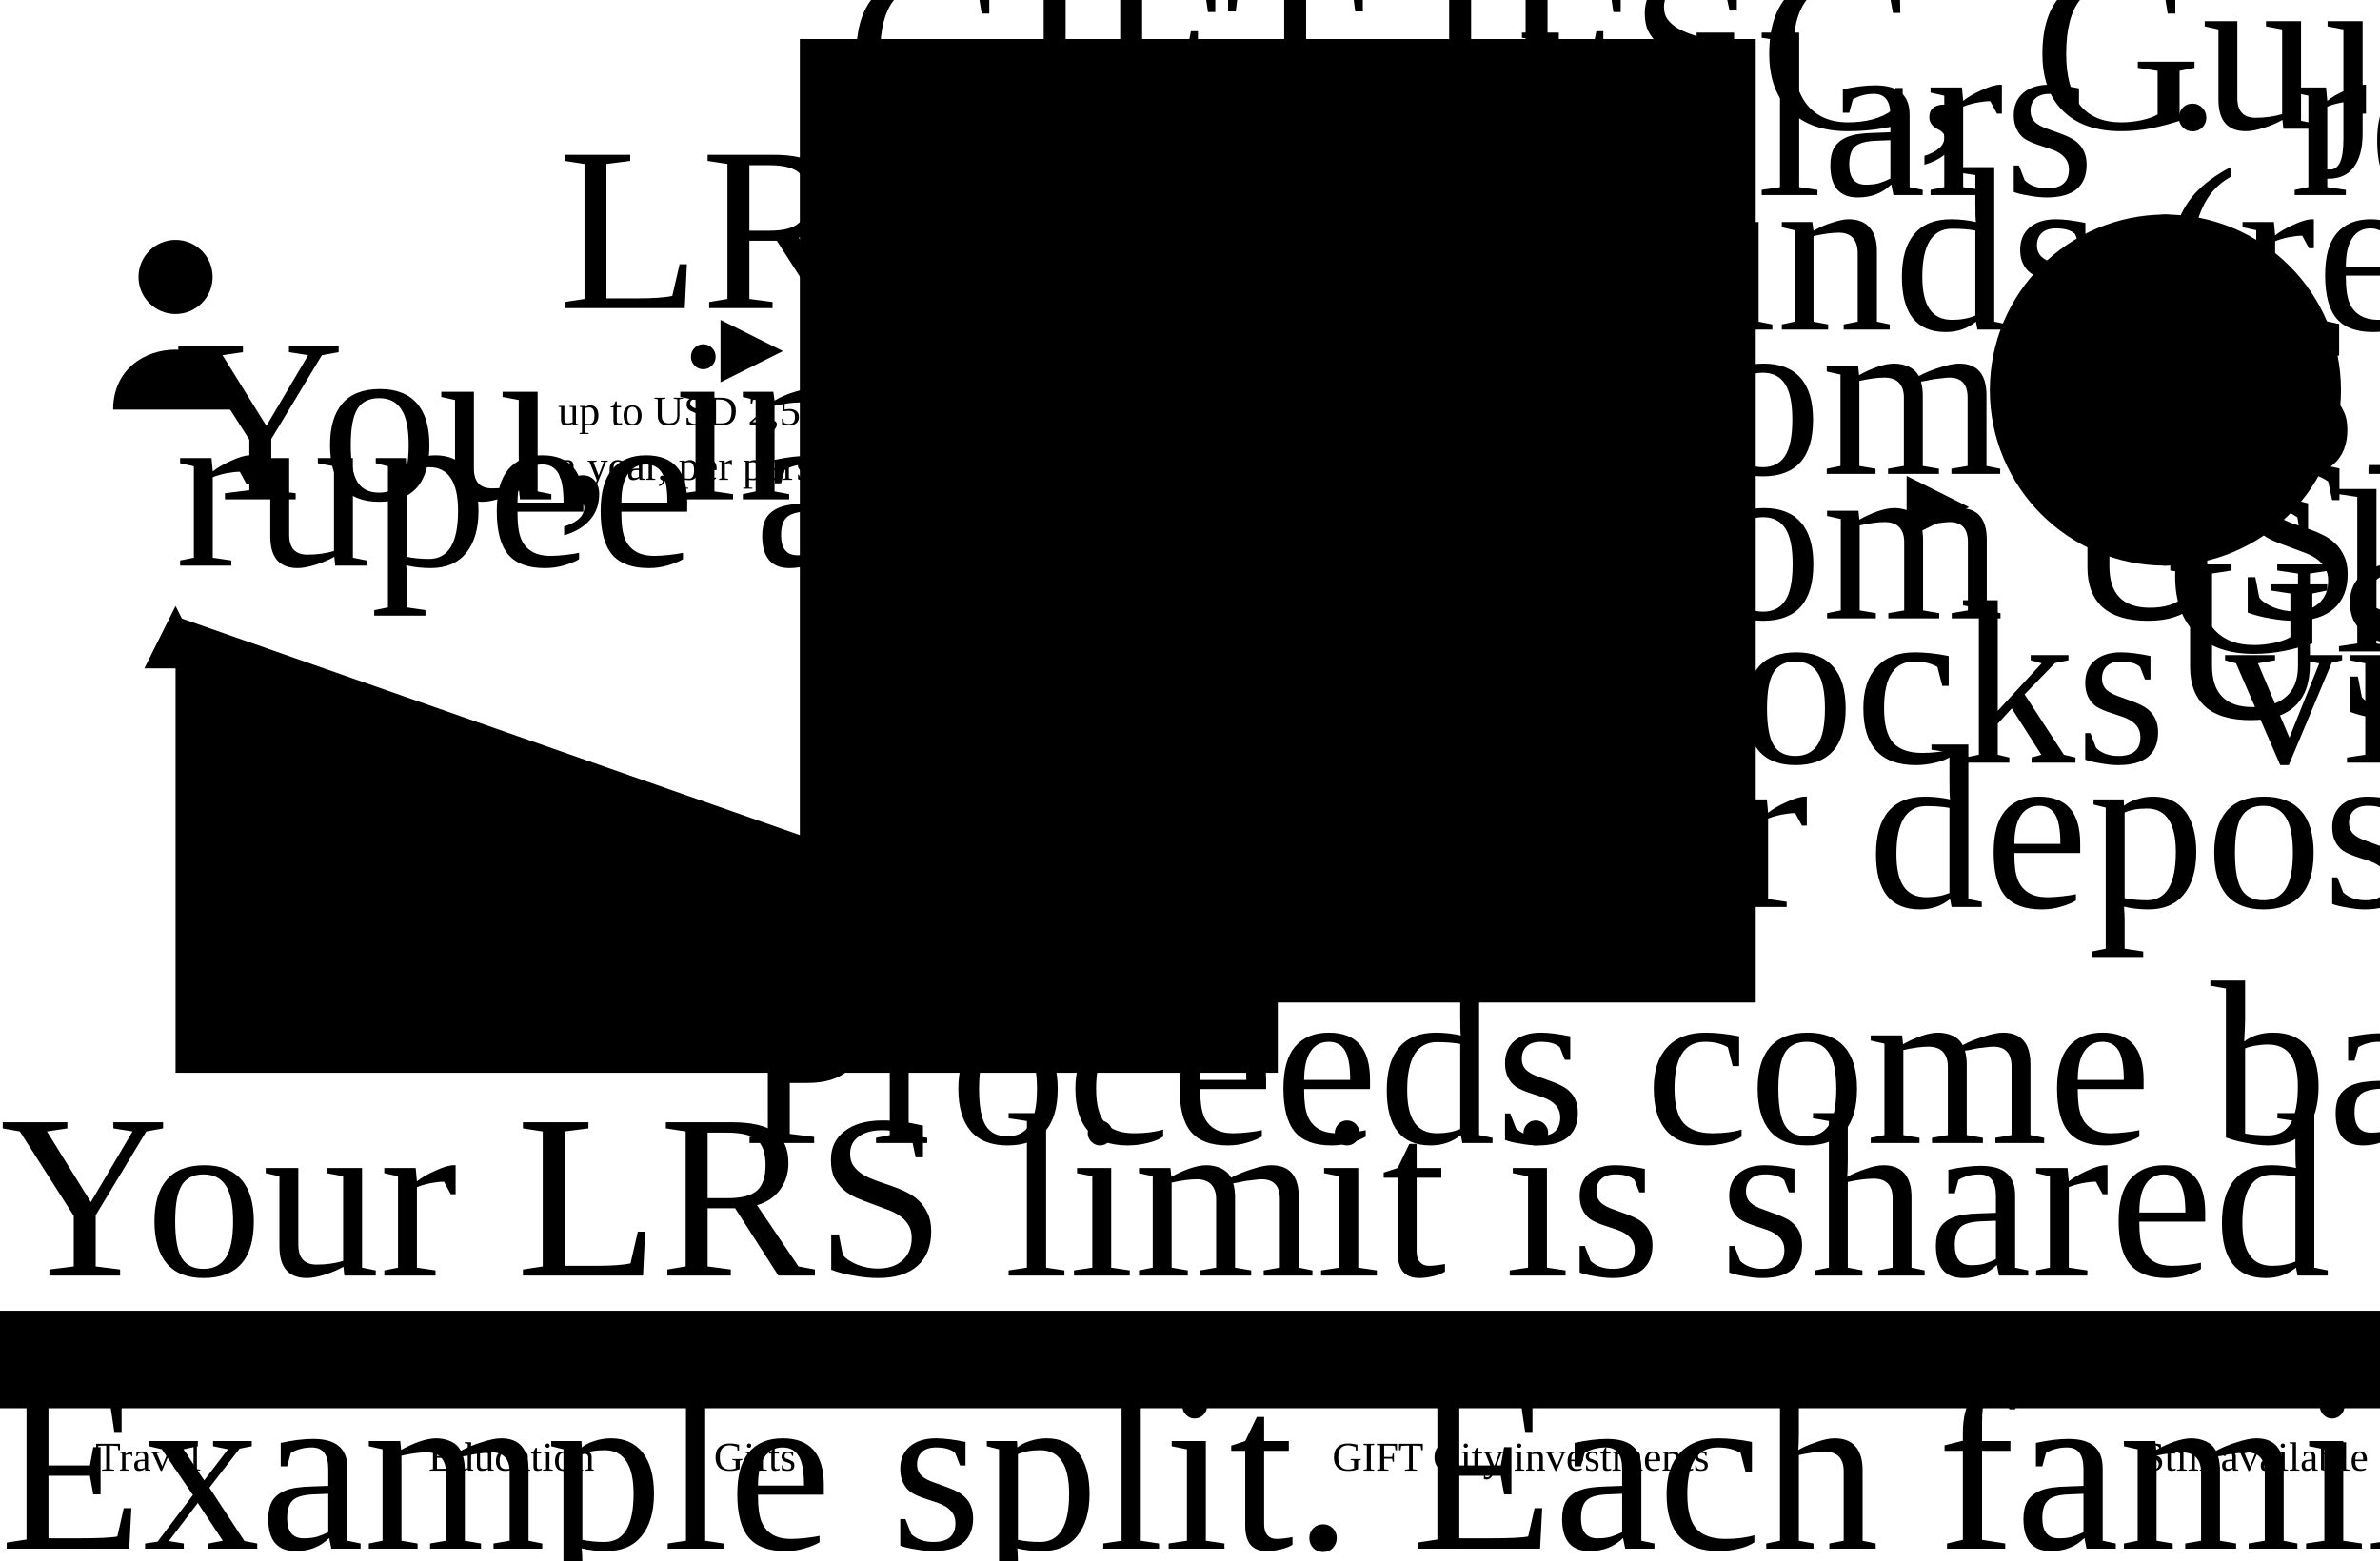
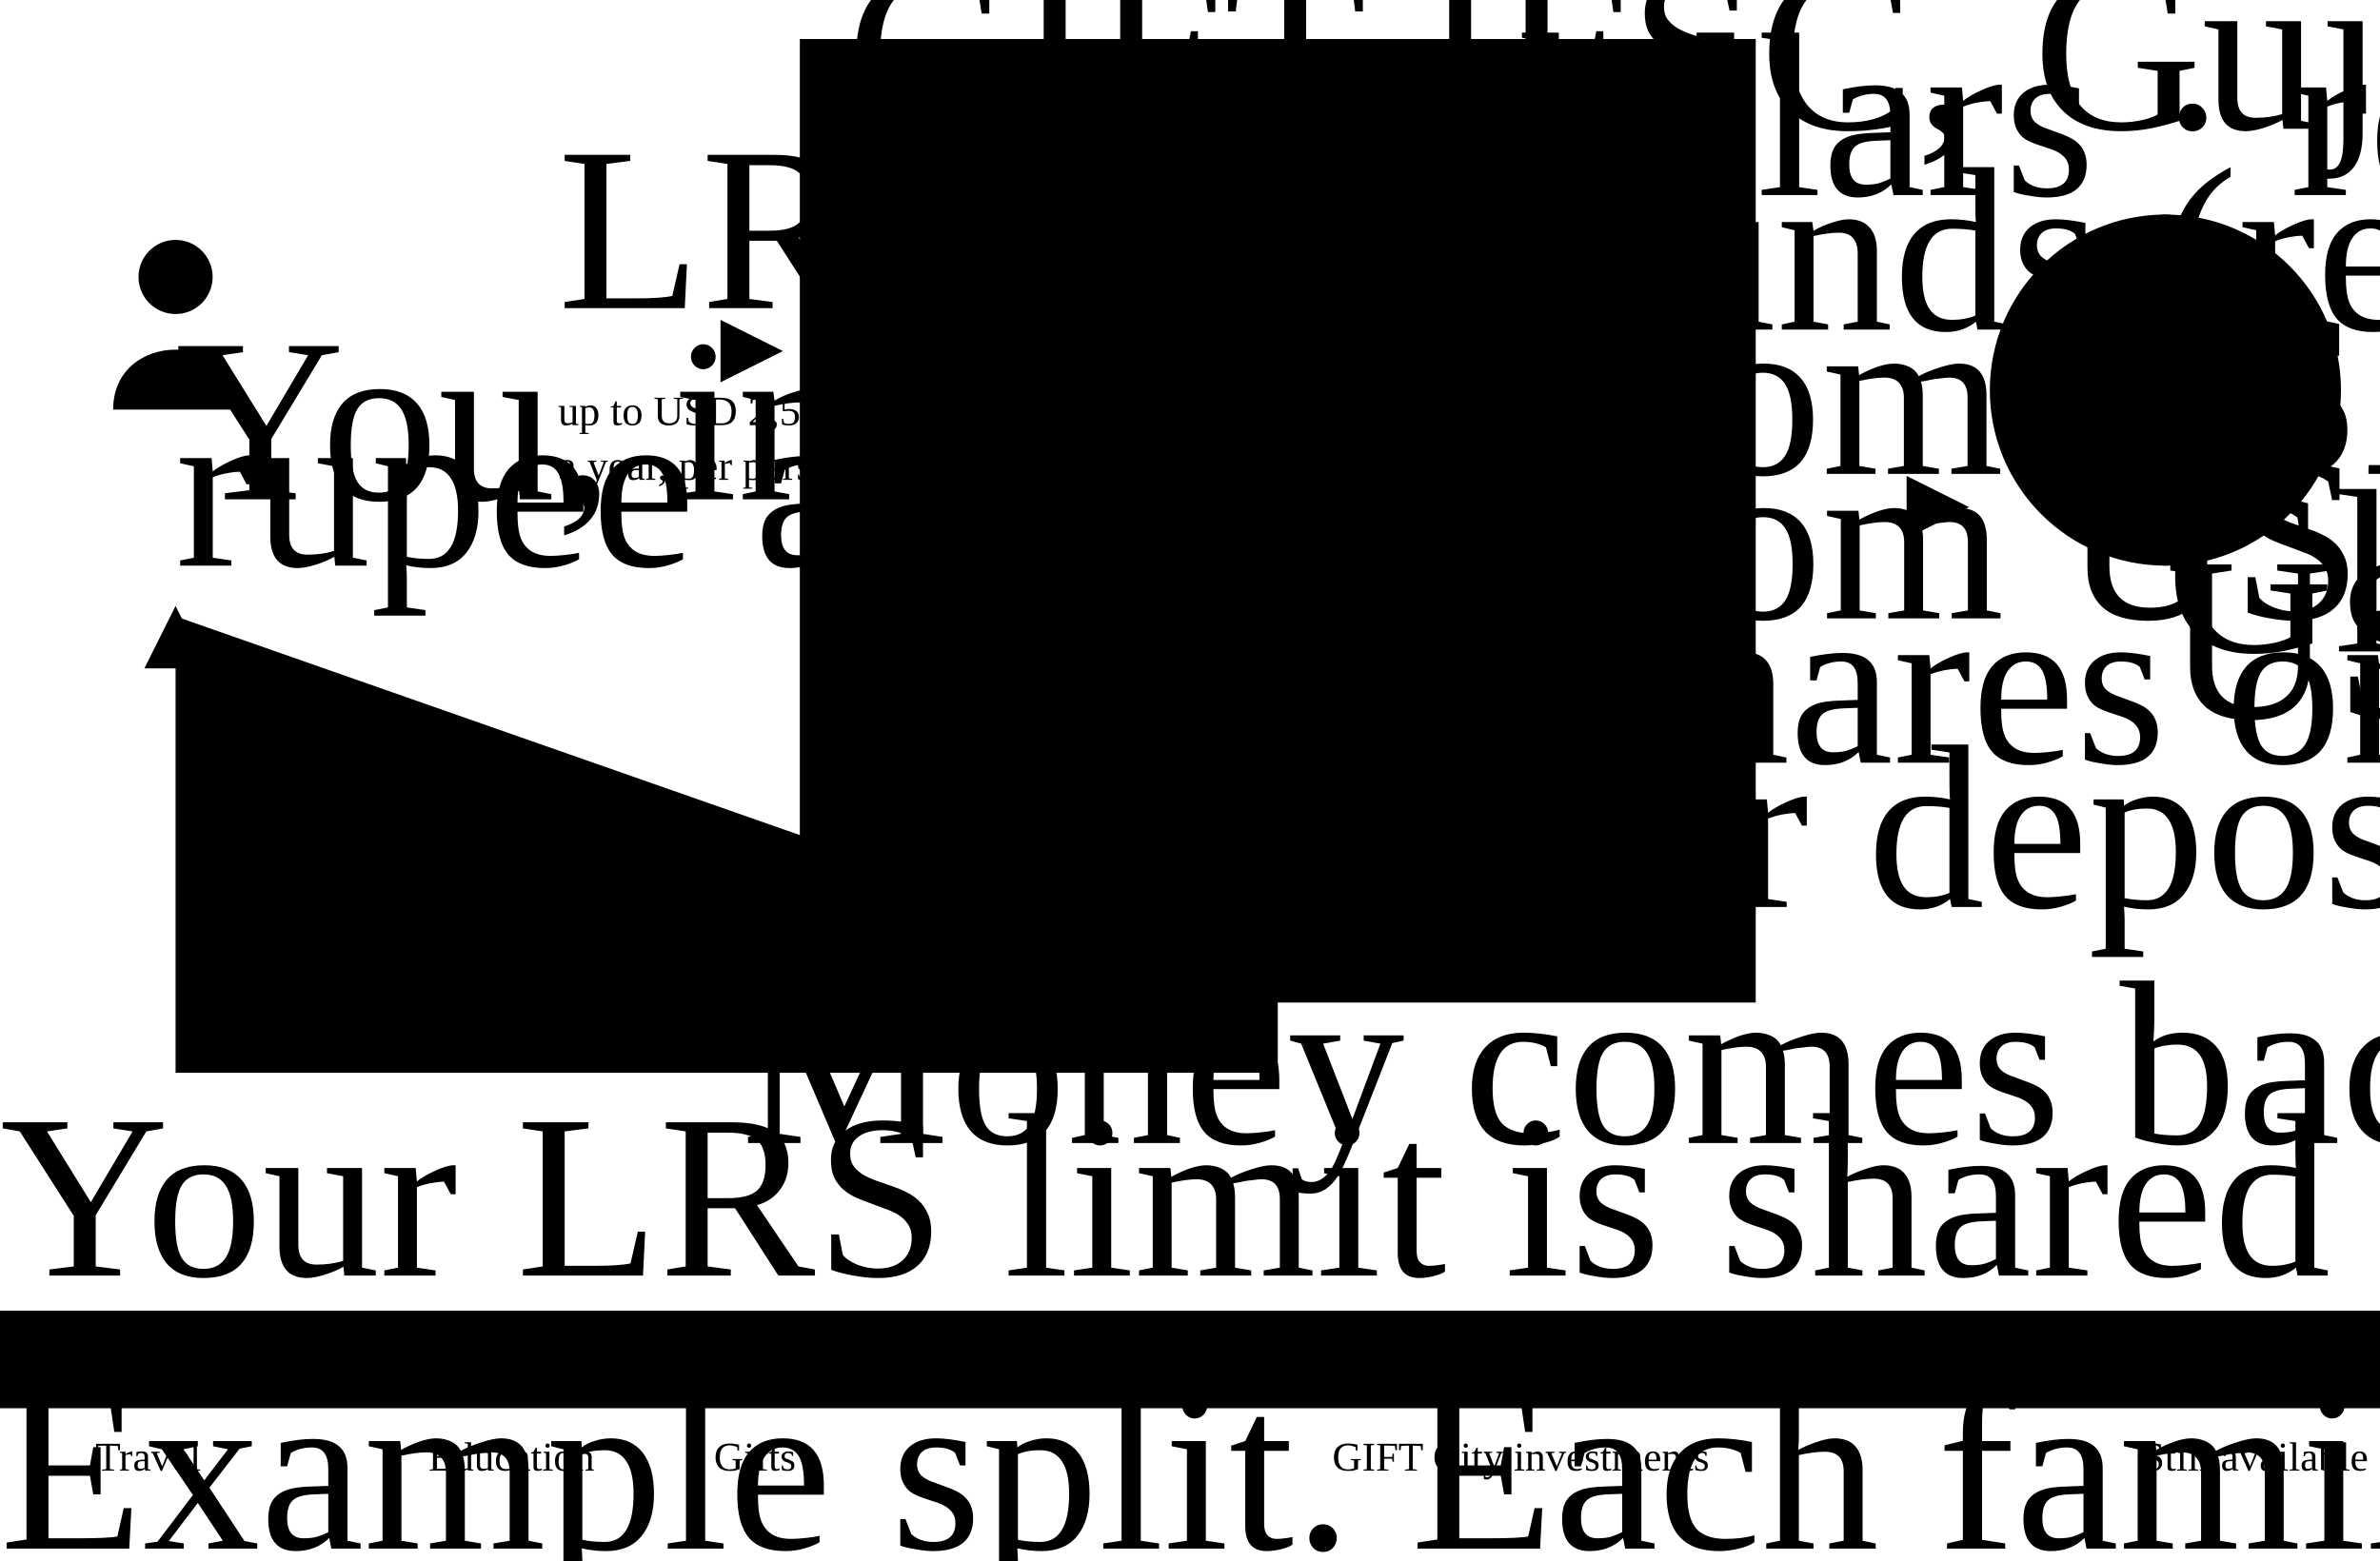
<svg viewBox="0 0 122 80" role="img" aria-labelledby="gift-plate-t">
  <defs>
    <marker id="ah-gift" viewBox="0 0 6 6" refX="5" refY="3" markerWidth="3.2" markerHeight="3.2" orient="auto">
      <path d="M0,0 L6,3 L0,6 z" class="f-ink2" />
    </marker>
  </defs>
  <g class="f-job">
    <circle cx="9" cy="14.2" r="1.9" />
    <path d="M5.8,21 C5.8,16.9 12.2,16.9 12.2,21 Z" />
  </g>
  <text x="9" y="25.6" class="t-bd b mid">You, in India</text>
  <text x="9" y="29" class="t-sm mid">rupee account</text>
  <line x1="19" y1="18" x2="39.6" y2="18" class="s-ink2 med" marker-end="url(#ah-gift)" />
  <text x="28.6" y="15.8" class="t-cap job mid">LRS</text>
  <text x="28.6" y="21.8" class="t-sm mid" style="font-size:2.15px">up to USD 2,50,000</text>
  <text x="28.6" y="24.6" class="t-sm mid" style="font-size:2.15px">a year, per person</text>
  <rect x="41" y="2" width="49" height="49.4" class="f-tint" />
  <text x="43.4" y="6.6" class="t-cap job">GIFT IFSC, Gujarat</text>
  <text x="43.4" y="10" class="t-sm">In US dollars · regulated by IFSCA</text>
  <g class="f-paper">
    <rect x="43.4" y="12.8" width="44.2" height="6.2" />
    <rect x="43.4" y="20.2" width="44.2" height="6.2" />
    <rect x="43.4" y="27.6" width="44.2" height="6.2" />
    <rect x="43.4" y="35" width="44.2" height="6.2" />
    <rect x="43.4" y="42.4" width="44.2" height="6.2" />
  </g>
  <text x="45.4" y="16.9" class="t-sm">Global funds (retail schemes)</text>
  <text x="45.4" y="24.3" class="t-sm">AIFs · from USD 1,50,000</text>
  <text x="45.4" y="31.7" class="t-sm">PMS · from USD 75,000</text>
-   <text x="45.4" y="39.1" class="t-sm">Global stocks via NSE IX</text>
+   <text x="45.4" y="39.1" class="t-sm">Global shares on NSE IX, GIFT City’s exchange</text>
  <text x="45.4" y="46.5" class="t-sm">US-dollar deposits (IFSC banks)</text>
  <line x1="91" y1="26" x2="100.4" y2="26" class="s-ink2 med" marker-end="url(#ah-gift)" />
  <g class="f-none s-job thin">
    <circle cx="111" cy="20" r="9" class="f-paper" />
    <ellipse cx="111" cy="20" rx="4" ry="9" />
    <line x1="102" y1="20" x2="120" y2="20" />
    <path d="M103.2,15.5 H118.8 M103.2,24.5 H118.8" />
  </g>
  <text x="111" y="33.4" class="t-bd b mid">Global markets</text>
  <text x="111" y="36.8" class="t-sm mid">US, Europe, Asia</text>
  <path d="M65.5,51.4 V55 H9 V31.6" class="f-none s-ink2 thin dash" marker-end="url(#ah-gift)" />
-   <text x="38" y="58.6" class="t-sm mid">Proceeds come back in US dollars, to your Indian bank account</text>
+   <text x="38" y="58.6" class="t-sm mid">Money comes back in dollars, changed into rupees at your bank</text>
  <line x1="0" y1="61.4" x2="122" y2="61.4" class="s-rule hair" />
  <text x="0" y="65.4" class="t-cap job">Your LRS limit is shared</text>
  <text x="122" y="65.4" class="t-cap end">USD 2,50,000 per financial year</text>
  <rect x="0" y="67.2" width="9.76" height="5" class="f-panel" />
  <rect x="9.76" y="67.2" width="24.4" height="5" class="f-rule2" />
  <rect x="34.16" y="67.2" width="4.88" height="5" class="f-rule" />
  <rect x="39.04" y="67.2" width="58.56" height="5" class="f-job" />
  <rect x="97.6" y="67.2" width="24.4" height="5" class="f-paper s-ink3 hair dash" />
  <g class="t-sm" style="font-size:2.1px">
    <text x="4.9" y="75.4" class="t-sm mid" style="font-size:2.1px">Travel</text>
    <text x="21.96" y="75.4" class="t-sm mid" style="font-size:2.1px">Education</text>
    <text x="36.6" y="75.4" class="t-sm mid" style="font-size:2.1px">Gifts</text>
    <text x="68.3" y="75.4" class="t-sm mid b" style="font-size:2.1px">GIFT City investments</text>
    <text x="109.8" y="75.4" class="t-sm mid" style="font-size:2.1px">Still available</text>
  </g>
  <text x="0" y="79.4" class="t-sm t-ink3">Example split. Each family member has a separate limit.</text>
</svg>
